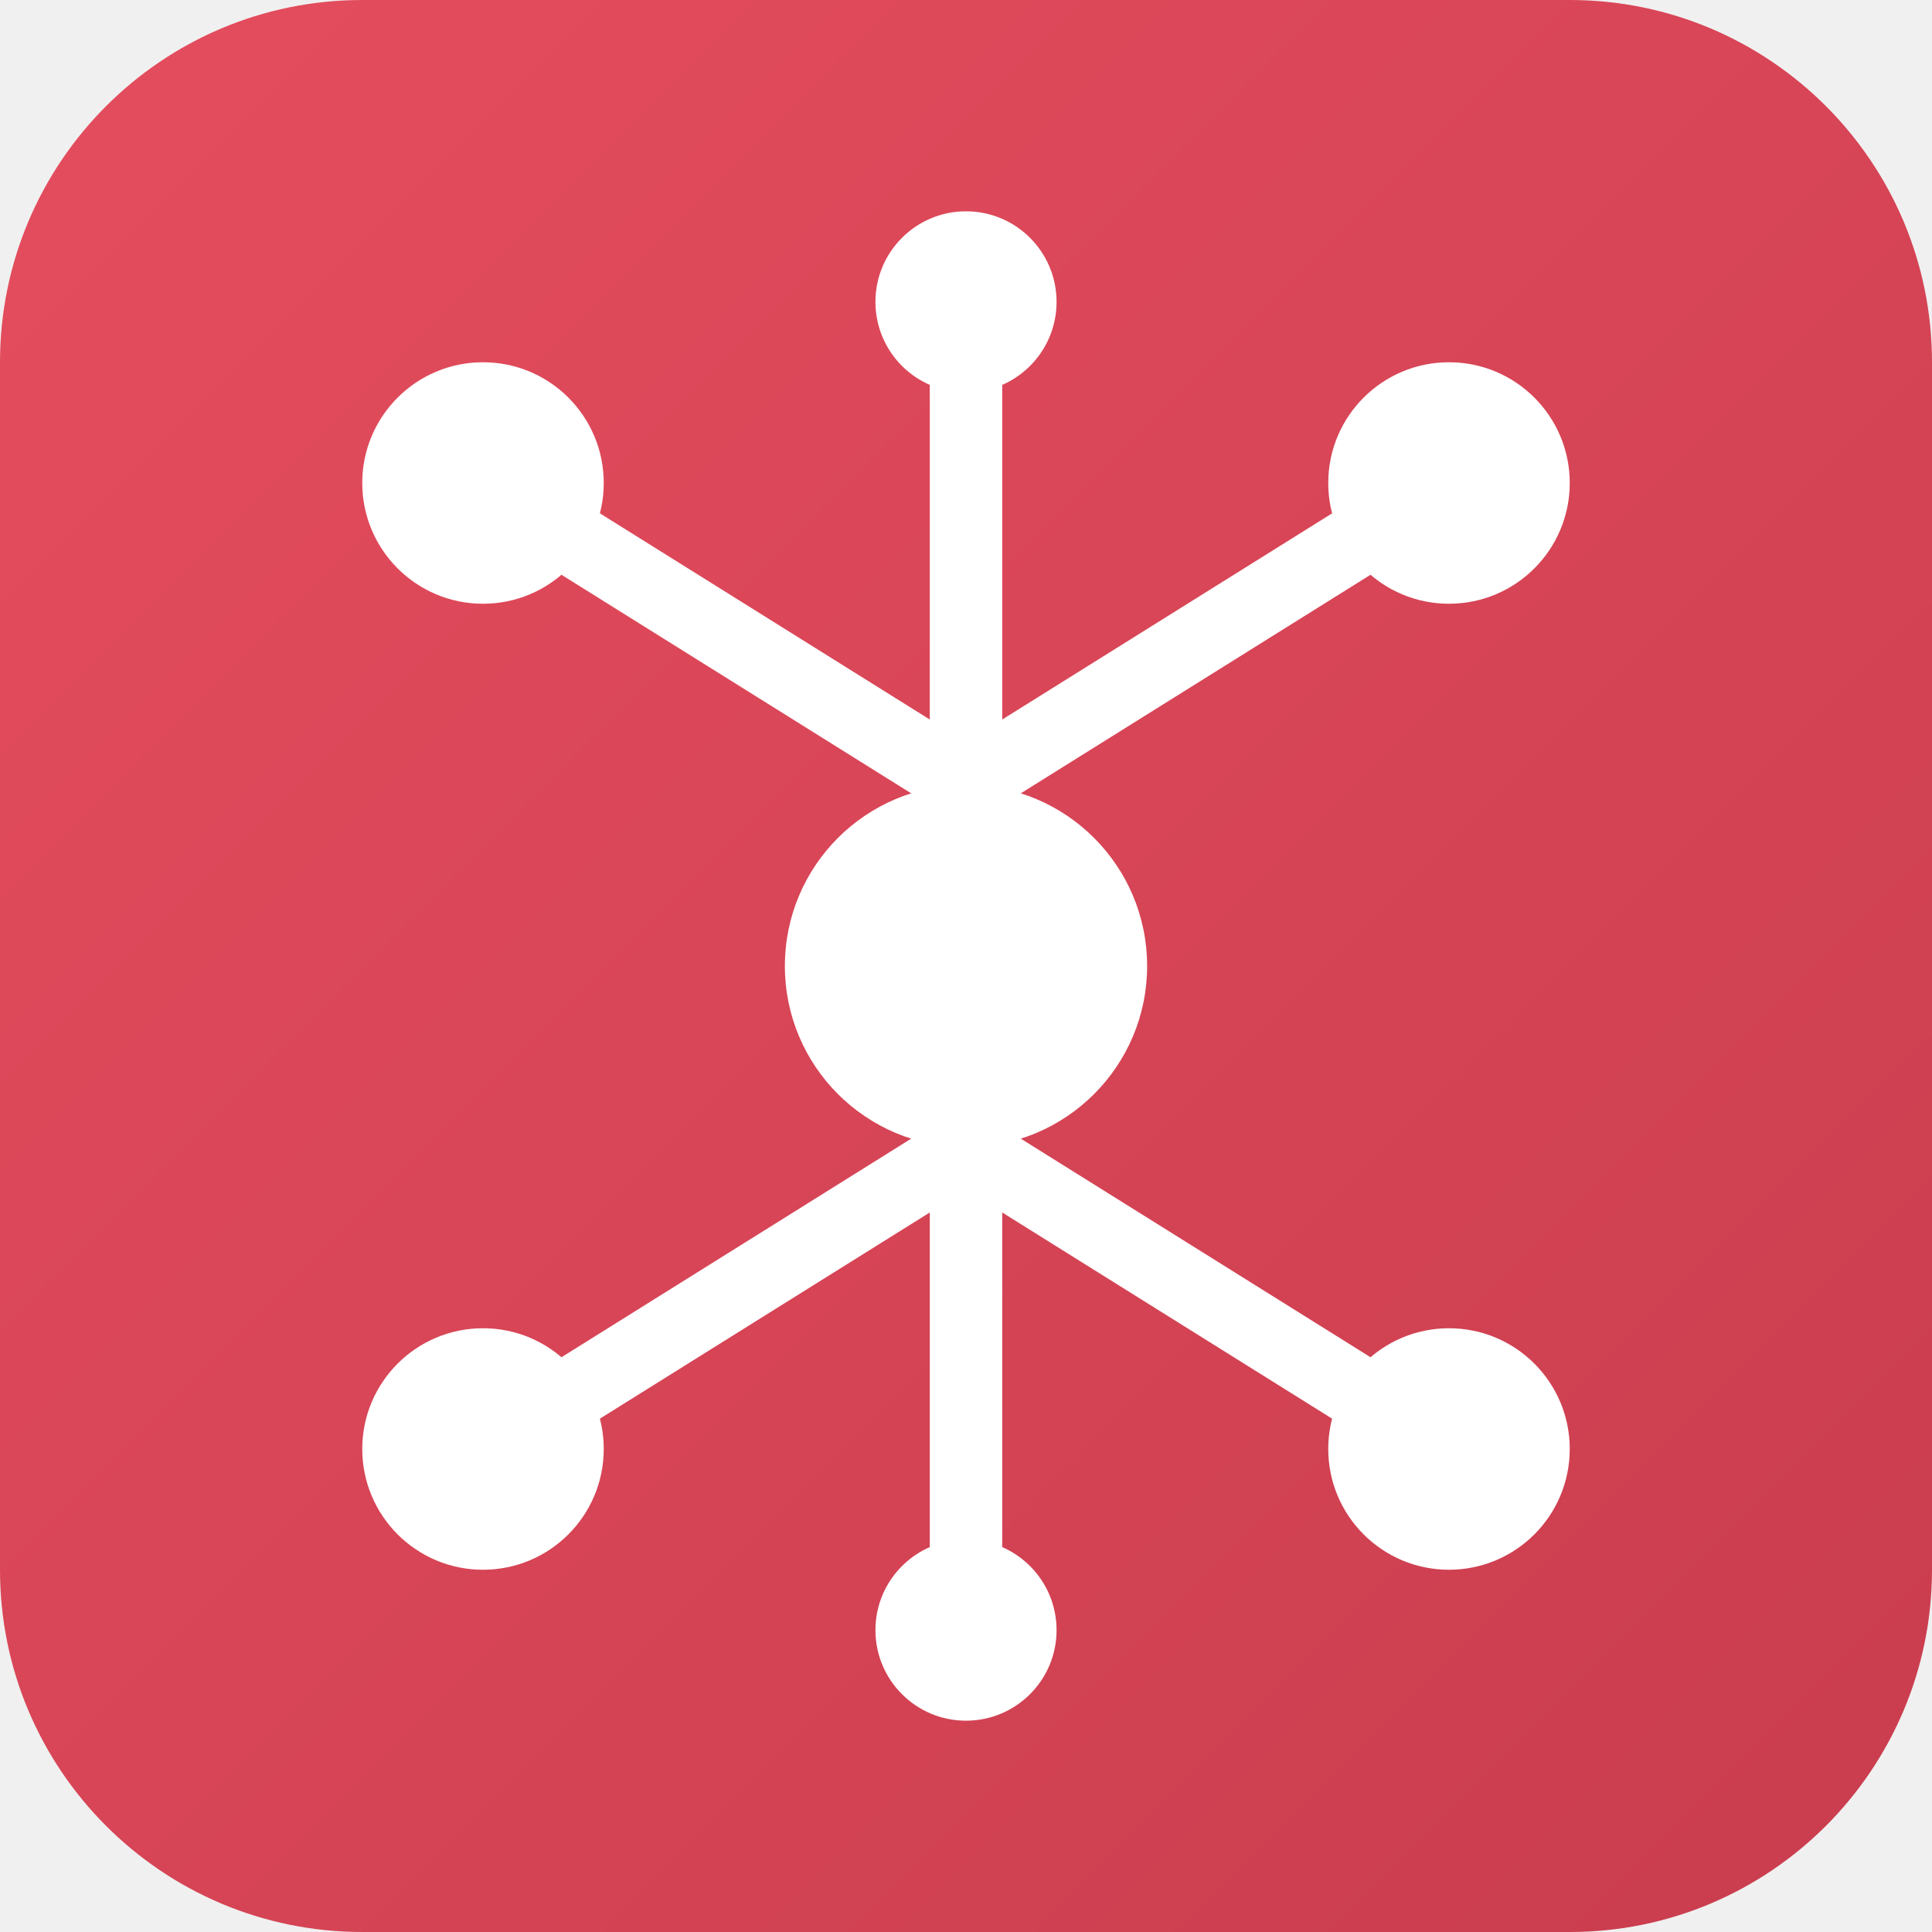
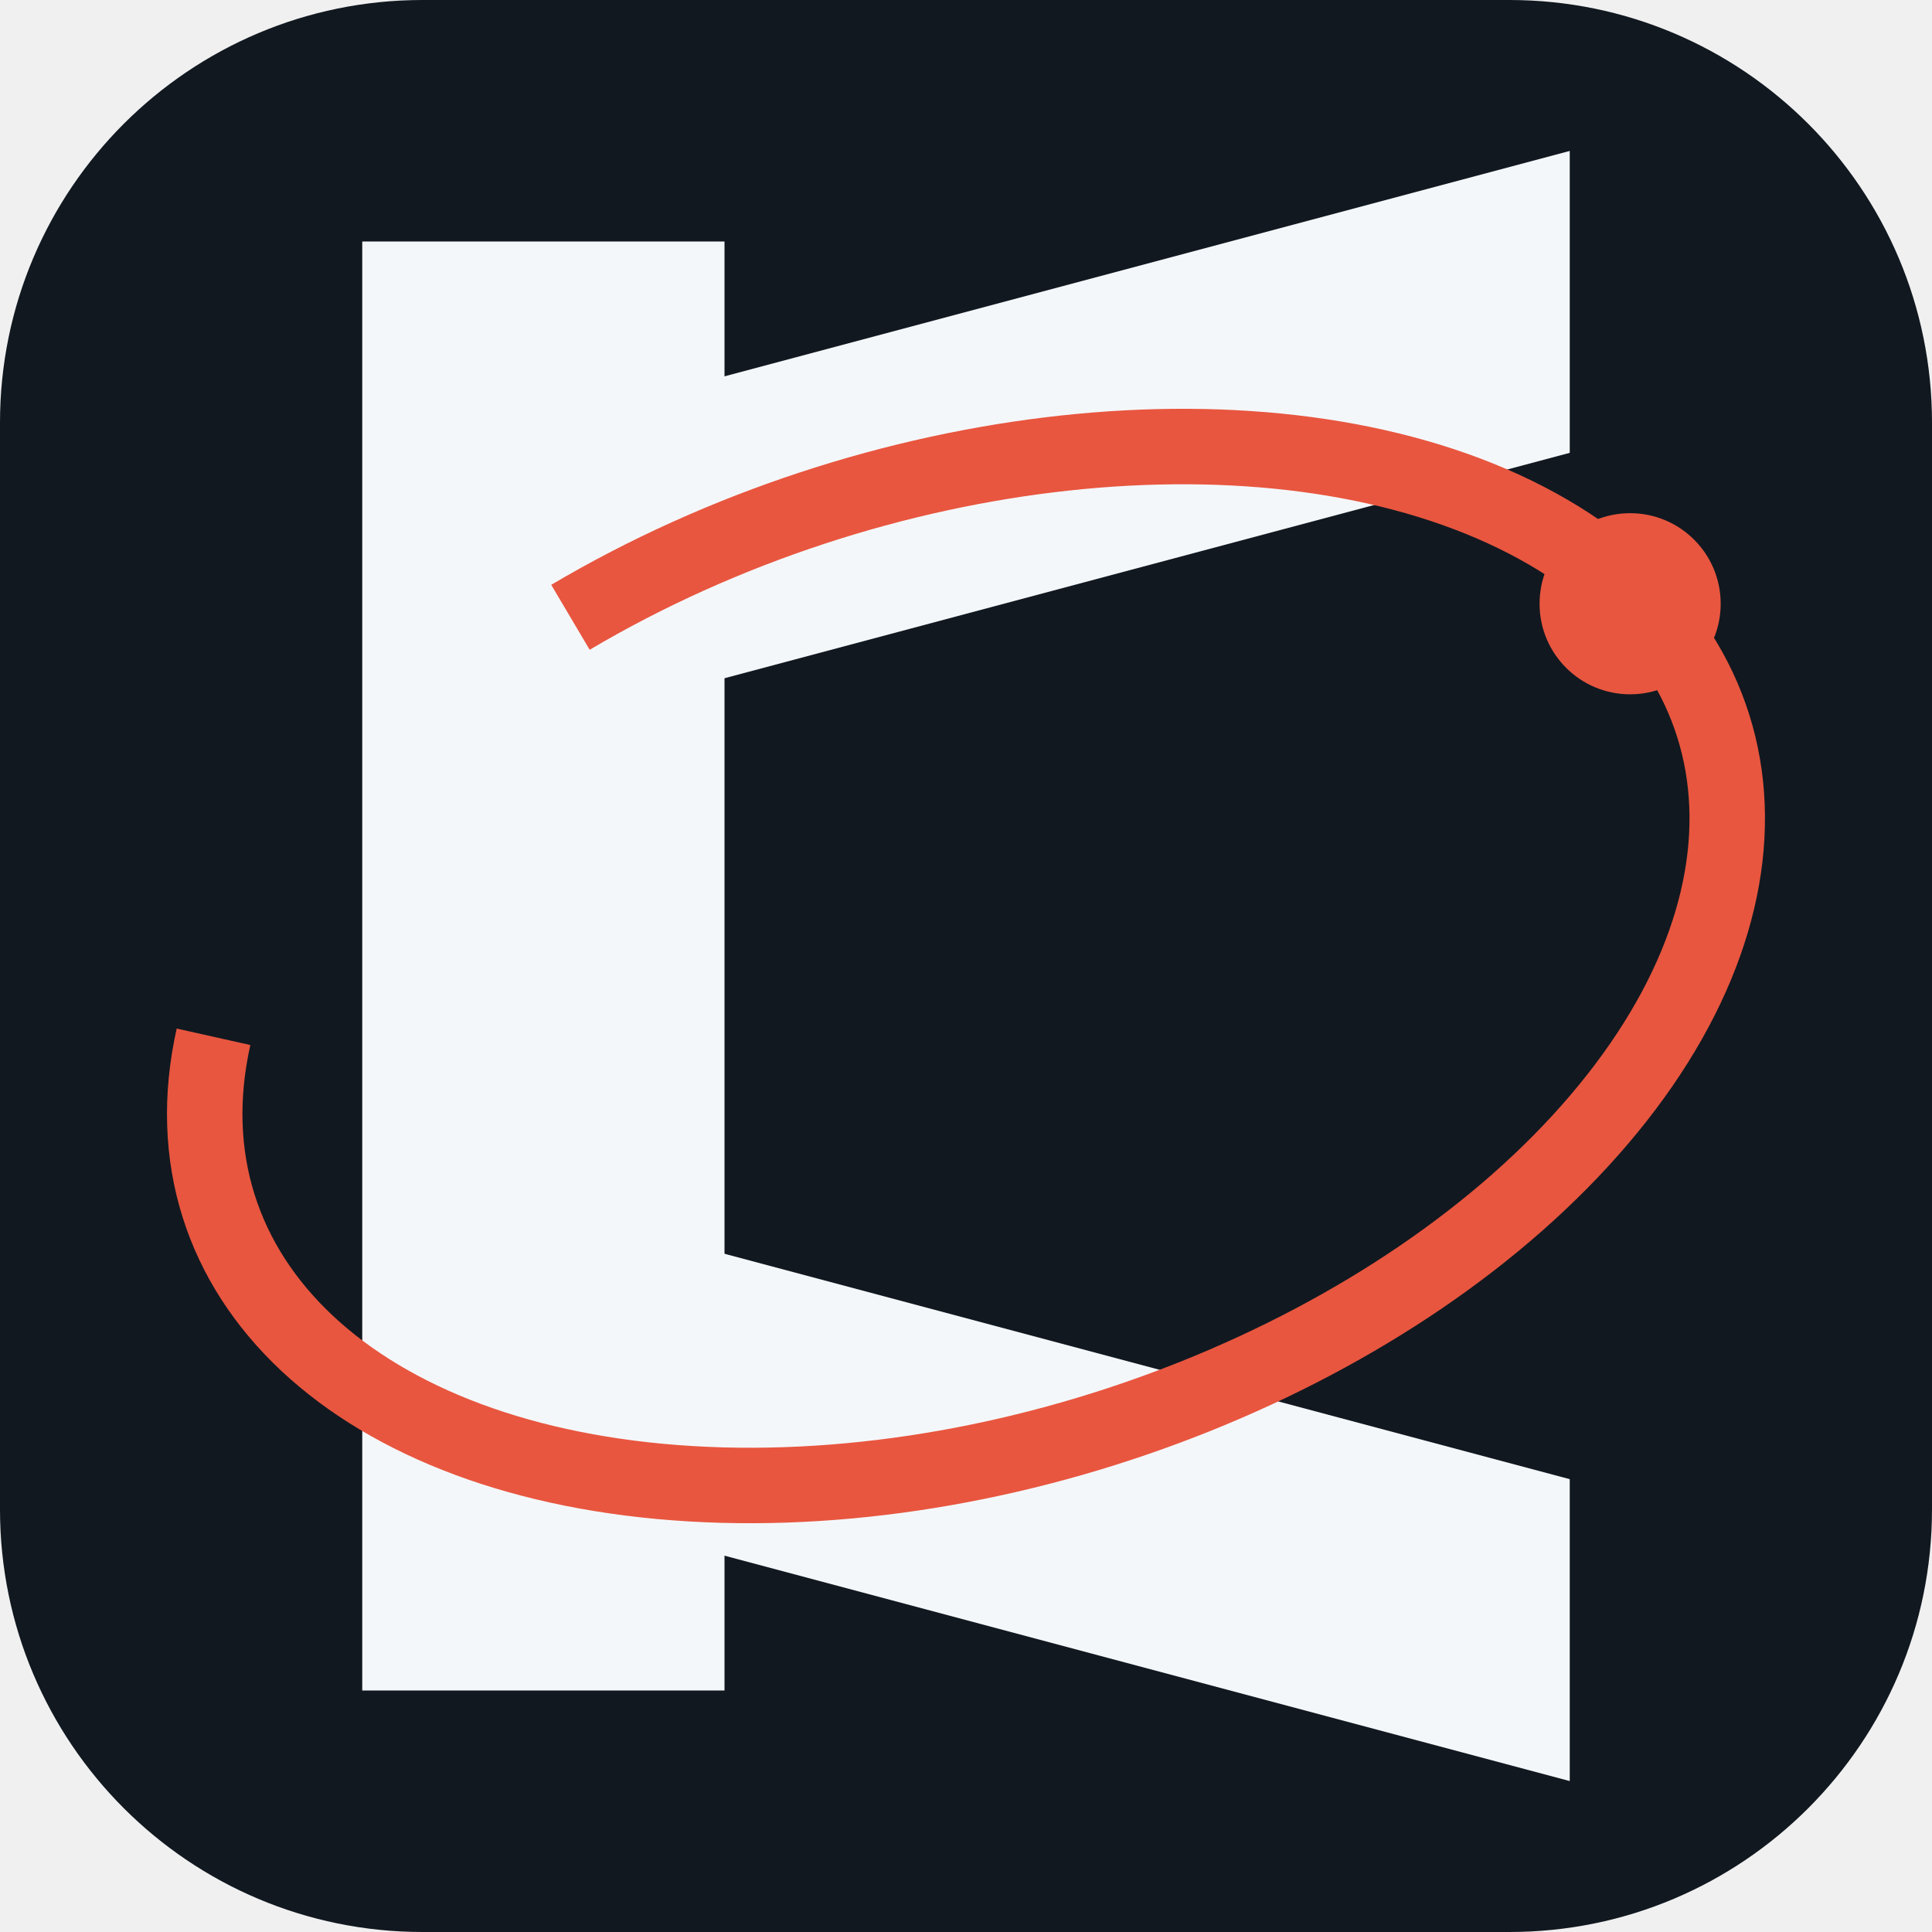
- <svg xmlns="http://www.w3.org/2000/svg" width="32" height="32" viewBox="0 0 32 32" fill="none">
-   <rect width="32" height="32" rx="6" fill="url(#gradient)" />
-   <circle cx="16" cy="16" r="3" fill="white" />
-   <circle cx="8" cy="8" r="2" fill="white" />
-   <circle cx="24" cy="8" r="2" fill="white" />
-   <circle cx="8" cy="24" r="2" fill="white" />
-   <circle cx="24" cy="24" r="2" fill="white" />
-   <circle cx="16" cy="5" r="1.5" fill="white" />
-   <circle cx="16" cy="27" r="1.5" fill="white" />
-   <line x1="16" y1="13" x2="8" y2="8" stroke="white" stroke-width="1.2" stroke-linecap="round" />
-   <line x1="16" y1="13" x2="24" y2="8" stroke="white" stroke-width="1.2" stroke-linecap="round" />
-   <line x1="16" y1="19" x2="8" y2="24" stroke="white" stroke-width="1.2" stroke-linecap="round" />
-   <line x1="16" y1="19" x2="24" y2="24" stroke="white" stroke-width="1.2" stroke-linecap="round" />
-   <line x1="16" y1="13" x2="16" y2="5" stroke="white" stroke-width="1.2" stroke-linecap="round" />
-   <line x1="16" y1="19" x2="16" y2="27" stroke="white" stroke-width="1.2" stroke-linecap="round" />
-   <defs>
-     <linearGradient id="gradient" x1="0" y1="0" x2="32" y2="32" gradientUnits="userSpaceOnUse">
-       <stop stop-color="#E54D5E" />
-       <stop offset="1" stop-color="#C93D4E" />
-     </linearGradient>
-   </defs>
+ <svg xmlns="http://www.w3.org/2000/svg" width="64" height="64" viewBox="0 0 64 64">
+   <path fill="#111820" d="M14 0 H50 A14 14 0 0 1 64 14 V50 A14 14 0 0 1 50 64 H14 A14 14 0 0 1 0 50 V14 A14 14 0 0 1 14 0 Z" />
+   <path fill="#F4F7FA" d="M12 8 H24 V56 H12 Z" />
+   <path fill="#F4F7FA" d="M22 13 L52 5 L52 15 L22 23 Z" />
+   <path fill="#F4F7FA" d="M22 41 L52 49 L52 59 L22 51 Z" />
+   <path fill="none" stroke="#E8563F" stroke-width="2.5" d="M18.897 20.449 A26 16 -18 1 1 7.073 34.345" />
+   <path fill="#E8563F" d="M54 17 A3 3 0 1 0 54 23 A3 3 0 1 0 54 17 Z" />
</svg>
